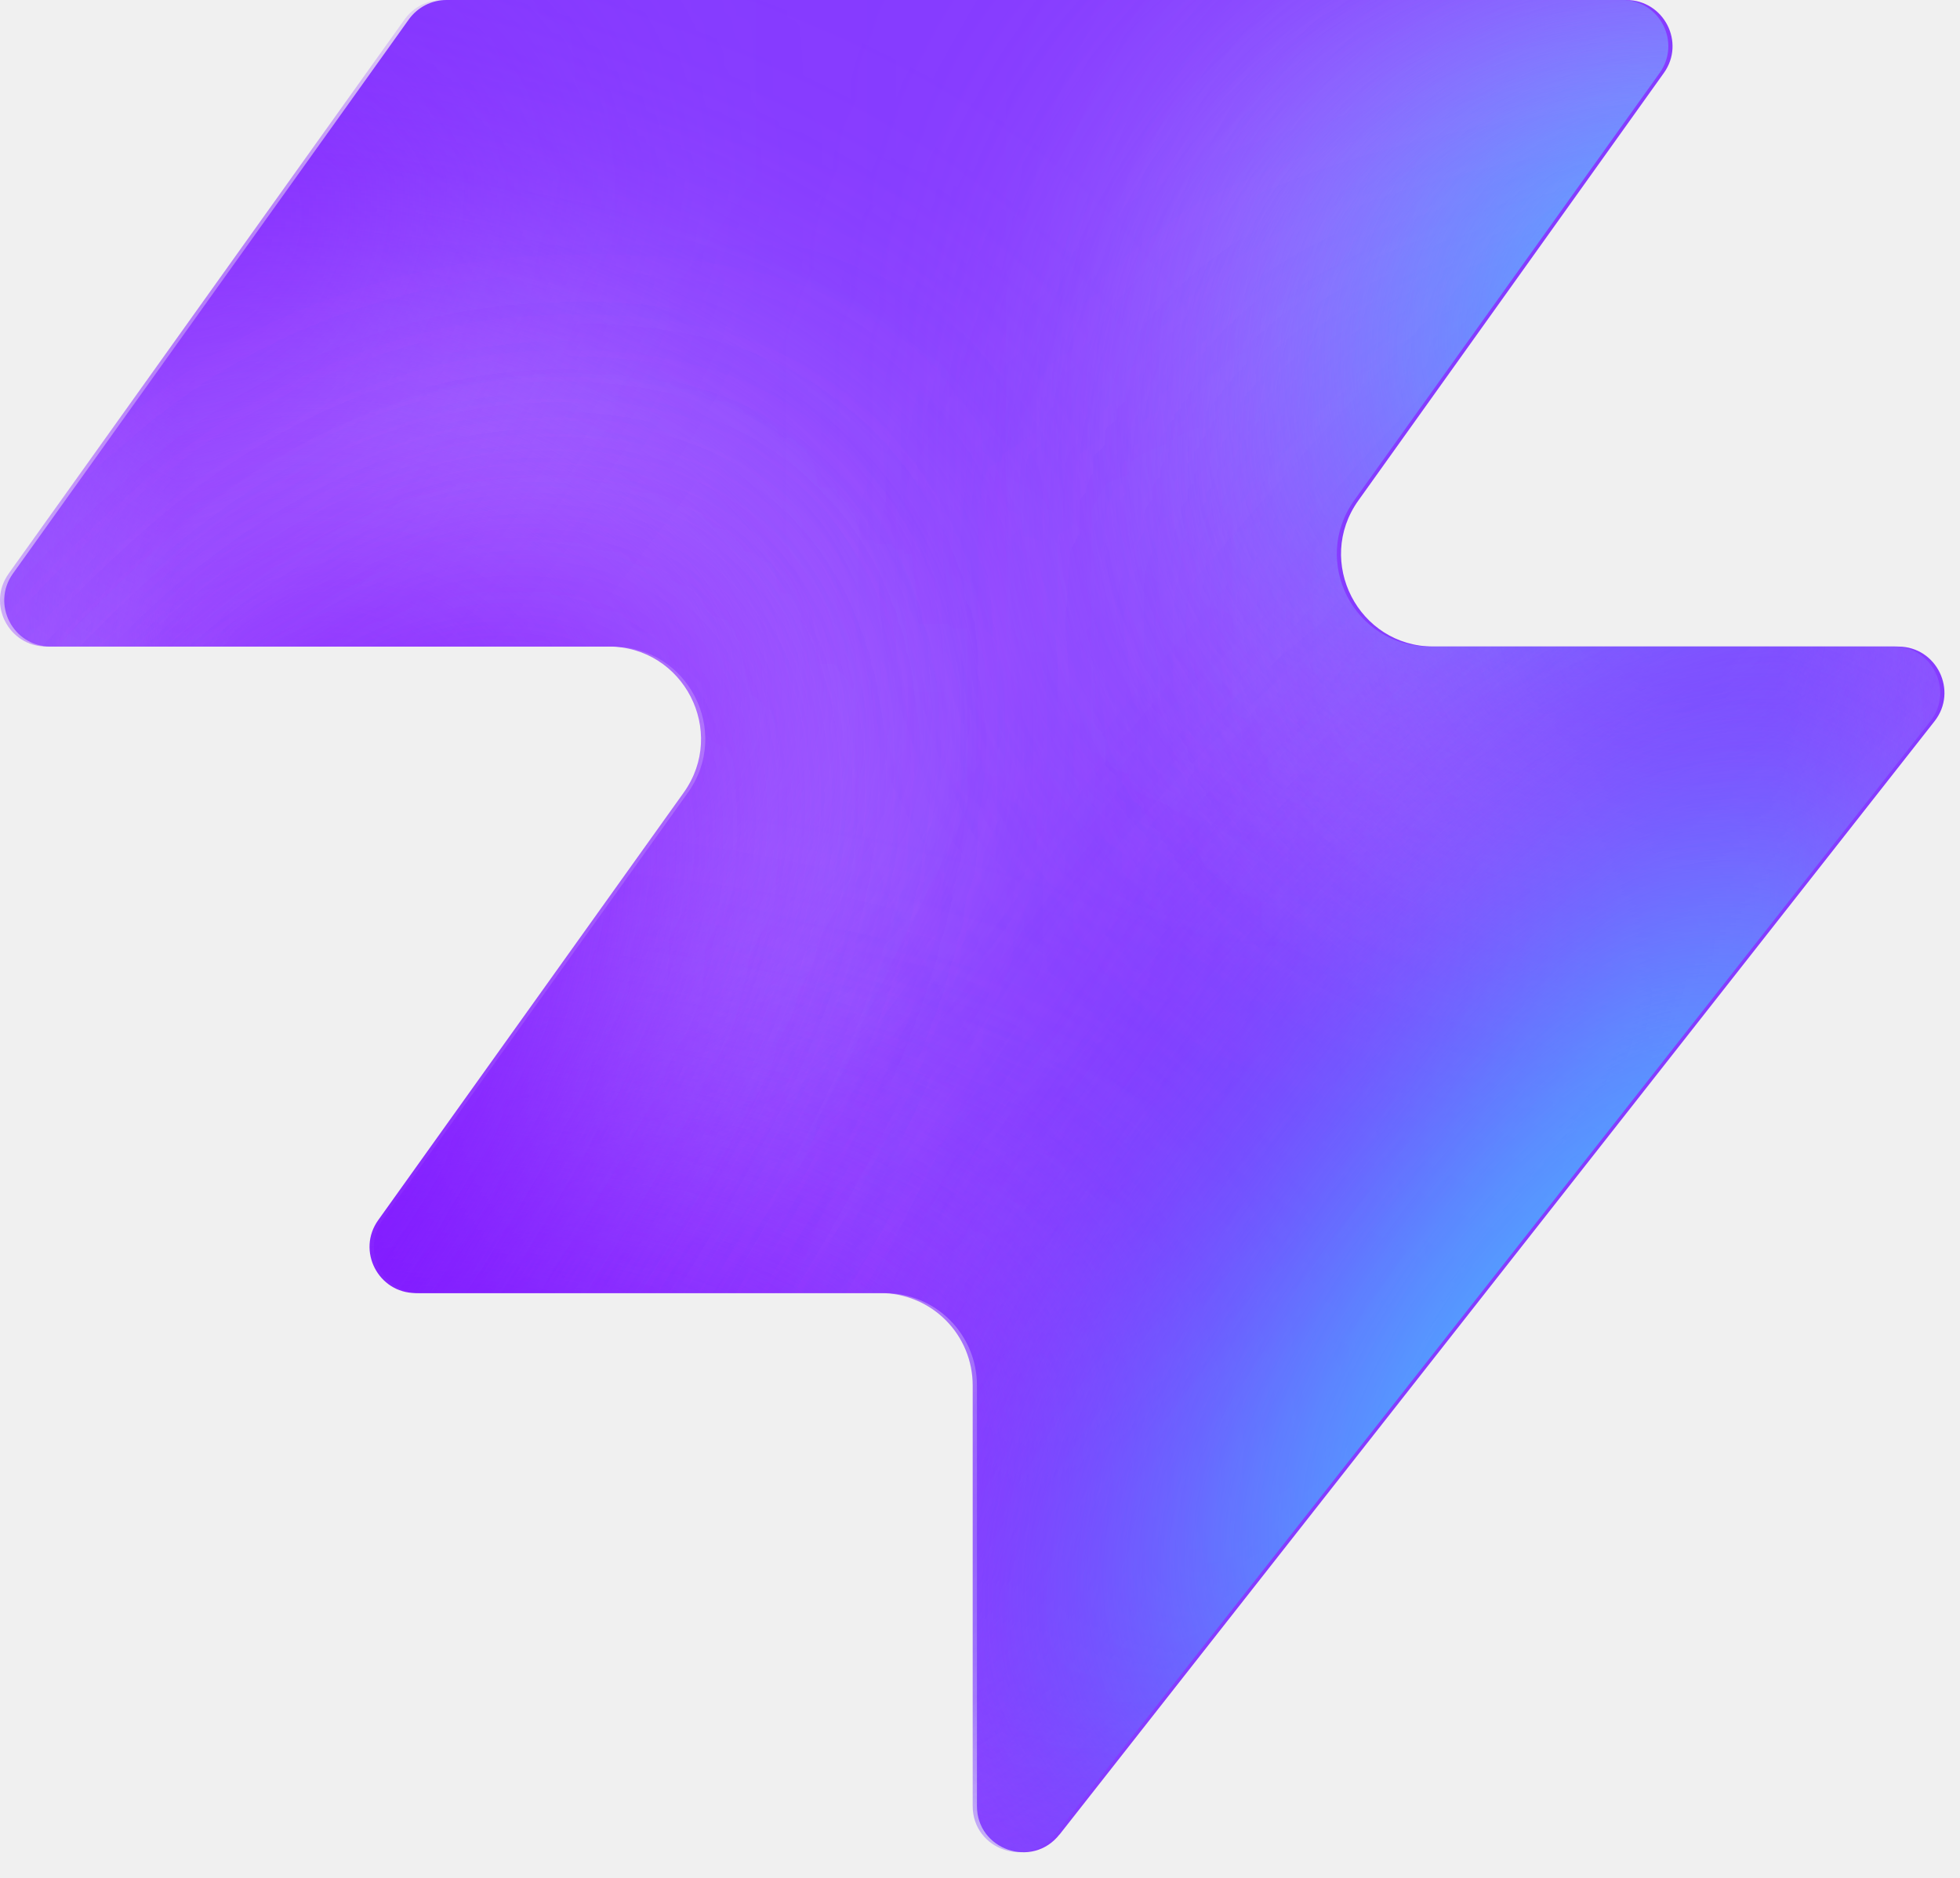
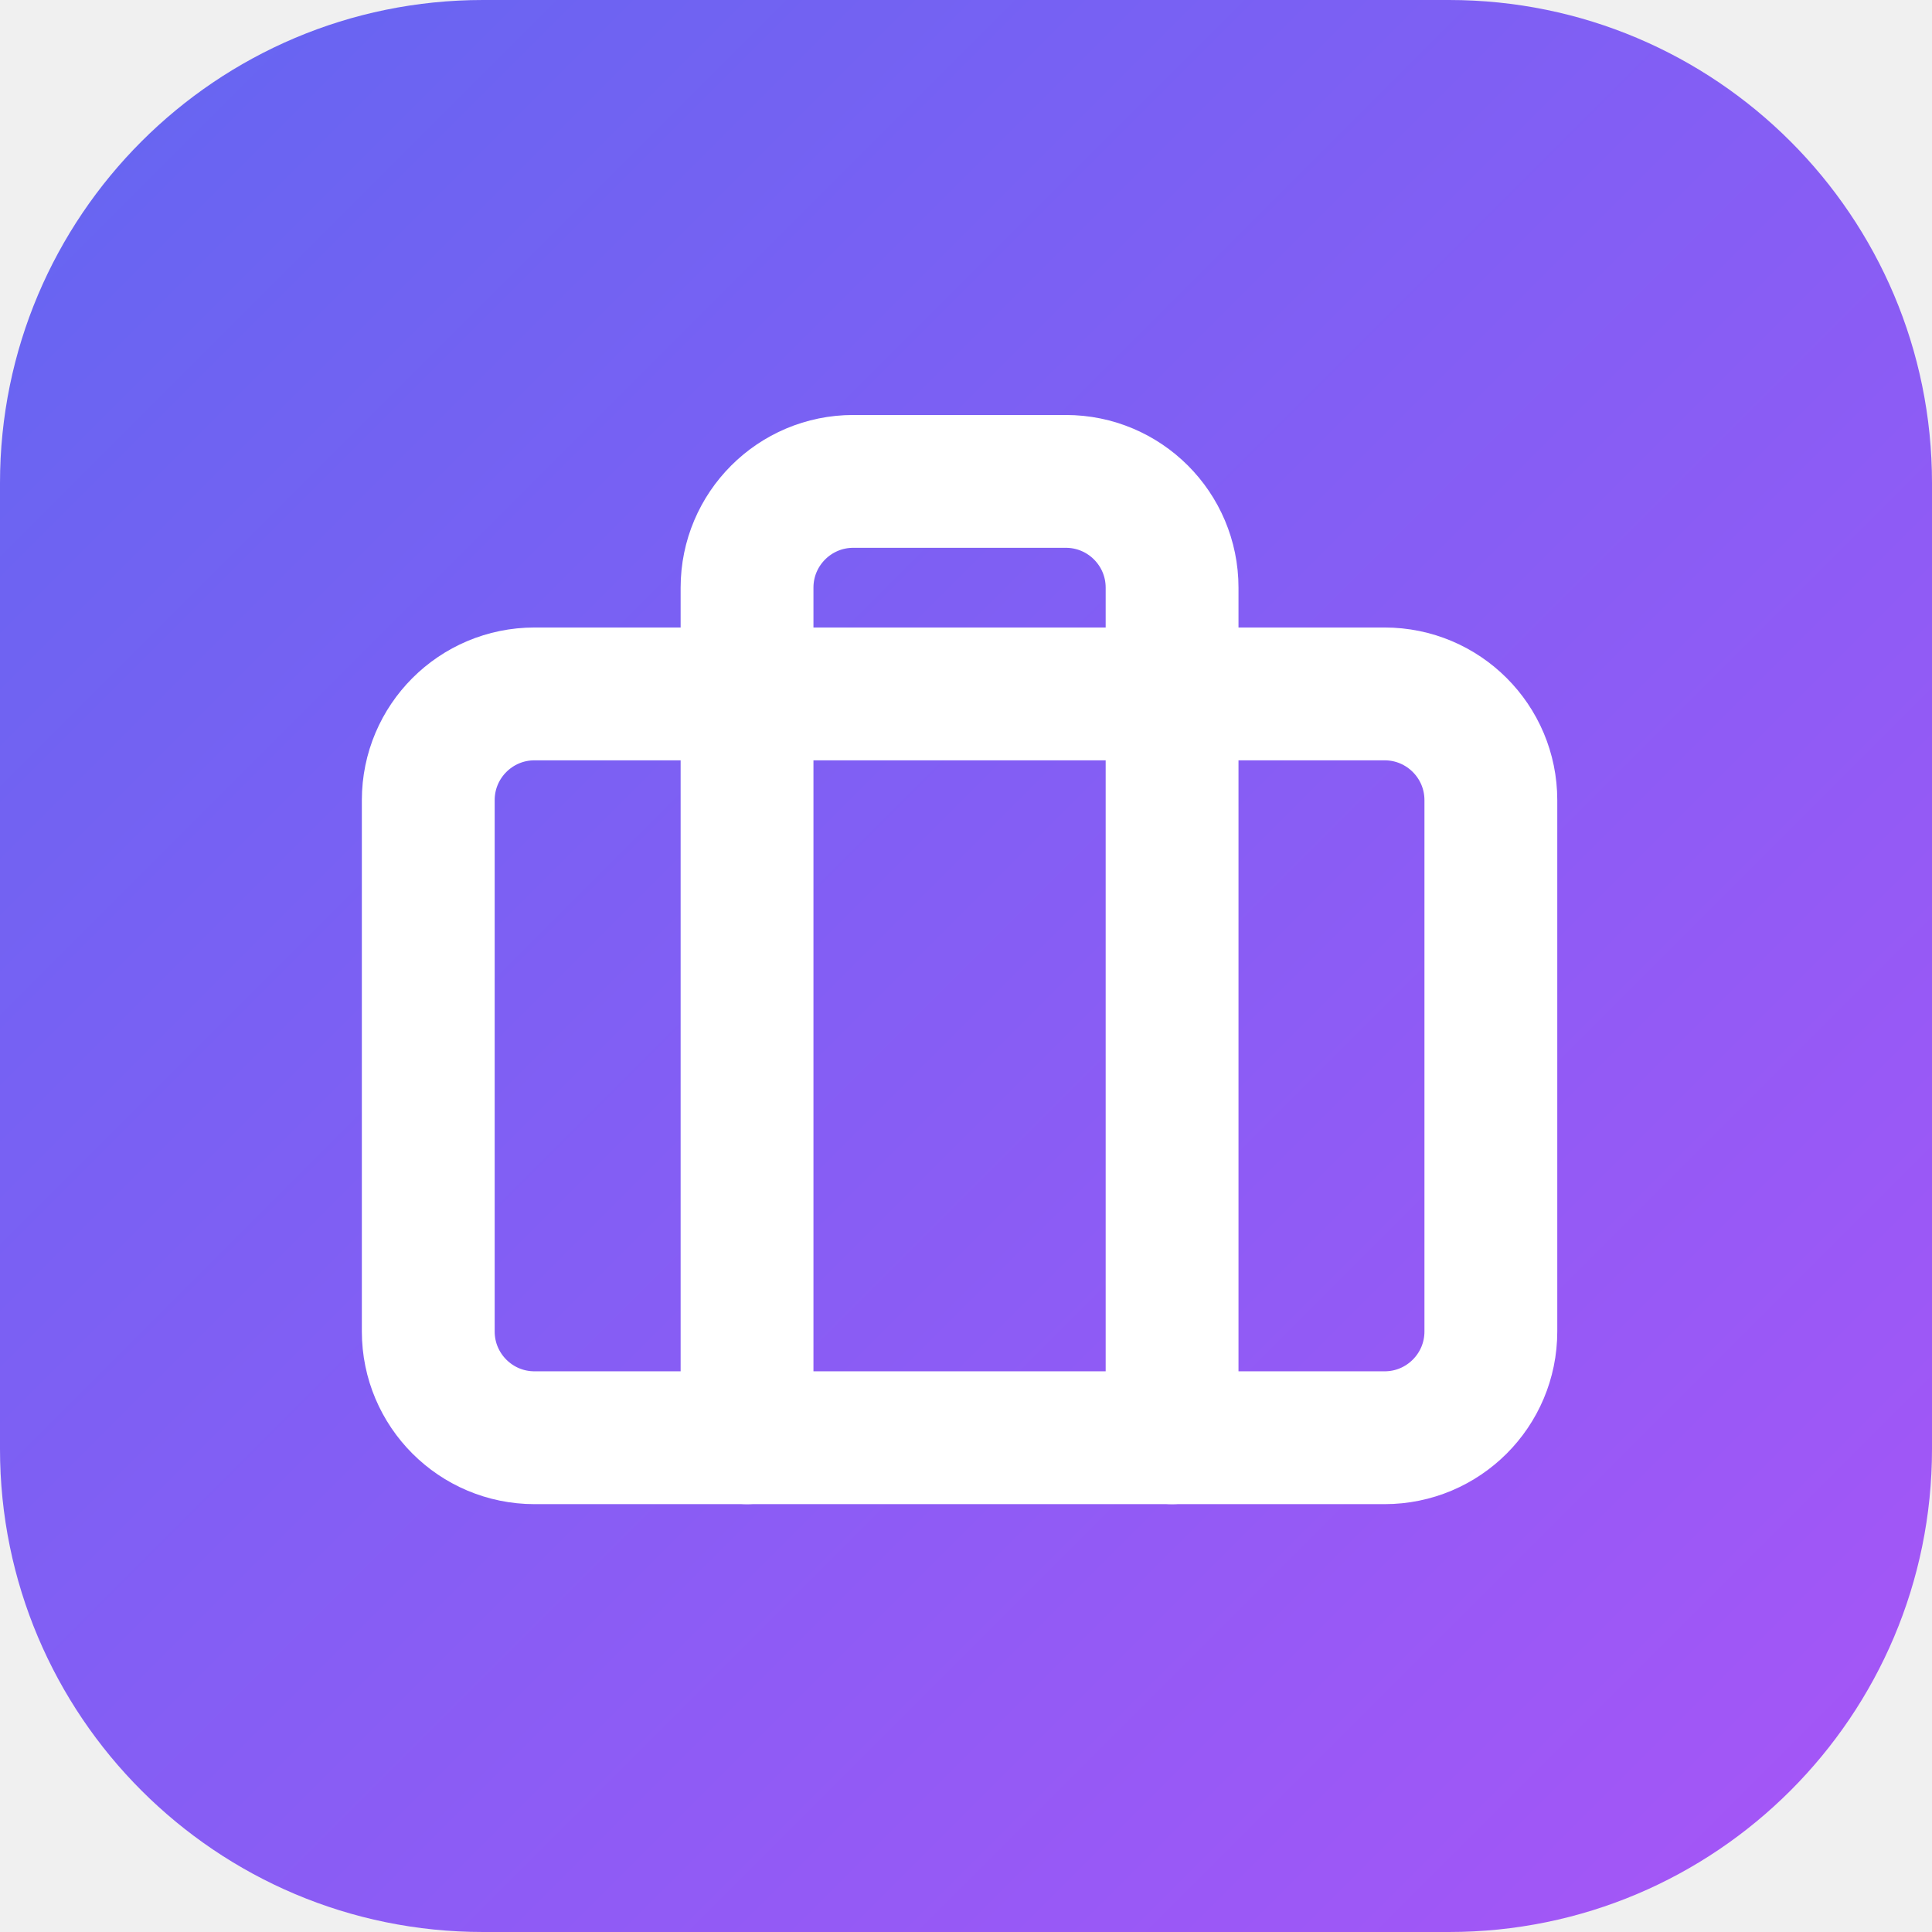
- <svg xmlns="http://www.w3.org/2000/svg" width="48" height="46" fill="none" viewBox="0 0 48 46">
-   <path fill="#863bff" d="M25.946 44.938c-.664.845-2.021.375-2.021-.698V33.937a2.26 2.26 0 0 0-2.262-2.262H10.287c-.92 0-1.456-1.04-.92-1.788l7.48-10.471c1.07-1.497 0-3.578-1.842-3.578H1.237c-.92 0-1.456-1.04-.92-1.788L10.013.474c.214-.297.556-.474.92-.474h28.894c.92 0 1.456 1.04.92 1.788l-7.48 10.471c-1.07 1.498 0 3.579 1.842 3.579h11.377c.943 0 1.473 1.088.89 1.83L25.947 44.94z" style="fill:#863bff;fill:color(display-p3 .525 .23 1);fill-opacity:1" />
-   <mask id="a" width="48" height="46" x="0" y="0" maskUnits="userSpaceOnUse" style="mask-type:alpha">
-     <path fill="#000" d="M25.842 44.938c-.664.844-2.021.375-2.021-.698V33.937a2.26 2.26 0 0 0-2.262-2.262H10.183c-.92 0-1.456-1.04-.92-1.788l7.48-10.471c1.07-1.498 0-3.579-1.842-3.579H1.133c-.92 0-1.456-1.04-.92-1.787L9.91.473c.214-.297.556-.474.92-.474h28.894c.92 0 1.456 1.04.92 1.788l-7.48 10.471c-1.07 1.498 0 3.578 1.842 3.578h11.377c.943 0 1.473 1.088.89 1.832L25.843 44.94z" style="fill:#000;fill-opacity:1" />
-   </mask>
-   <g mask="url(#a)">
-     <g filter="url(#b)">
-       <ellipse cx="5.508" cy="14.704" fill="#ede6ff" rx="5.508" ry="14.704" style="fill:#ede6ff;fill:color(display-p3 .927 .903 1);fill-opacity:1" transform="matrix(.00324 1 1 -.00324 -4.47 31.516)" />
-     </g>
-     <g filter="url(#c)">
-       <ellipse cx="10.399" cy="29.851" fill="#ede6ff" rx="10.399" ry="29.851" style="fill:#ede6ff;fill:color(display-p3 .927 .903 1);fill-opacity:1" transform="matrix(.00324 1 1 -.00324 -39.328 7.883)" />
-     </g>
-     <g filter="url(#d)">
-       <ellipse cx="5.508" cy="30.487" fill="#7e14ff" rx="5.508" ry="30.487" style="fill:#7e14ff;fill:color(display-p3 .492 .077 1);fill-opacity:1" transform="rotate(89.814 -25.913 -14.639)scale(1 -1)" />
-     </g>
-     <g filter="url(#e)">
-       <ellipse cx="5.508" cy="30.599" fill="#7e14ff" rx="5.508" ry="30.599" style="fill:#7e14ff;fill:color(display-p3 .492 .077 1);fill-opacity:1" transform="rotate(89.814 -32.644 -3.334)scale(1 -1)" />
-     </g>
-     <g filter="url(#f)">
-       <ellipse cx="5.508" cy="30.599" fill="#7e14ff" rx="5.508" ry="30.599" style="fill:#7e14ff;fill:color(display-p3 .492 .077 1);fill-opacity:1" transform="matrix(.00324 1 1 -.00324 -34.34 30.47)" />
-     </g>
-     <g filter="url(#g)">
-       <ellipse cx="14.072" cy="22.078" fill="#ede6ff" rx="14.072" ry="22.078" style="fill:#ede6ff;fill:color(display-p3 .927 .903 1);fill-opacity:1" transform="rotate(93.35 24.506 48.493)scale(-1 1)" />
-     </g>
-     <g filter="url(#h)">
-       <ellipse cx="3.47" cy="21.501" fill="#7e14ff" rx="3.47" ry="21.501" style="fill:#7e14ff;fill:color(display-p3 .492 .077 1);fill-opacity:1" transform="rotate(89.009 28.708 47.59)scale(-1 1)" />
-     </g>
-     <g filter="url(#i)">
-       <ellipse cx="3.47" cy="21.501" fill="#7e14ff" rx="3.47" ry="21.501" style="fill:#7e14ff;fill:color(display-p3 .492 .077 1);fill-opacity:1" transform="rotate(89.009 28.708 47.59)scale(-1 1)" />
-     </g>
-     <g filter="url(#j)">
-       <ellipse cx=".387" cy="8.972" fill="#7e14ff" rx="4.407" ry="29.108" style="fill:#7e14ff;fill:color(display-p3 .492 .077 1);fill-opacity:1" transform="rotate(39.51 .387 8.972)" />
-     </g>
-     <g filter="url(#k)">
-       <ellipse cx="47.523" cy="-6.092" fill="#7e14ff" rx="4.407" ry="29.108" style="fill:#7e14ff;fill:color(display-p3 .492 .077 1);fill-opacity:1" transform="rotate(37.892 47.523 -6.092)" />
-     </g>
-     <g filter="url(#l)">
-       <ellipse cx="41.412" cy="6.333" fill="#47bfff" rx="5.971" ry="9.665" style="fill:#47bfff;fill:color(display-p3 .28 .748 1);fill-opacity:1" transform="rotate(37.892 41.412 6.333)" />
-     </g>
-     <g filter="url(#m)">
-       <ellipse cx="-1.879" cy="38.332" fill="#7e14ff" rx="4.407" ry="29.108" style="fill:#7e14ff;fill:color(display-p3 .492 .077 1);fill-opacity:1" transform="rotate(37.892 -1.88 38.332)" />
-     </g>
-     <g filter="url(#n)">
-       <ellipse cx="-1.879" cy="38.332" fill="#7e14ff" rx="4.407" ry="29.108" style="fill:#7e14ff;fill:color(display-p3 .492 .077 1);fill-opacity:1" transform="rotate(37.892 -1.88 38.332)" />
-     </g>
-     <g filter="url(#o)">
-       <ellipse cx="35.651" cy="29.907" fill="#7e14ff" rx="4.407" ry="29.108" style="fill:#7e14ff;fill:color(display-p3 .492 .077 1);fill-opacity:1" transform="rotate(37.892 35.651 29.907)" />
-     </g>
-     <g filter="url(#p)">
-       <ellipse cx="38.418" cy="32.4" fill="#47bfff" rx="5.971" ry="15.297" style="fill:#47bfff;fill:color(display-p3 .28 .748 1);fill-opacity:1" transform="rotate(37.892 38.418 32.4)" />
-     </g>
+ <svg xmlns="http://www.w3.org/2000/svg" width="32" height="32" viewBox="0 0 24 24">
+   <defs>
+     <linearGradient id="iconGradient" x1="0%" y1="0%" x2="100%" y2="100%">
+       <stop offset="0%" style="stop-color:#6366f1;stop-opacity:1" />
+       <stop offset="100%" style="stop-color:#a855f7;stop-opacity:1" />
+     </linearGradient>
+   </defs>
+   <rect width="24" height="24" rx="6" fill="url(#iconGradient)" />
+   <g transform="translate(4,4) scale(0.66)" stroke="white" stroke-width="2.5" fill="none" stroke-linecap="round" stroke-linejoin="round">
+     <rect x="2" y="7" width="20" height="14" rx="2" ry="2" />
+     <path d="M16 21V5a2 2 0 0 0-2-2h-4a2 2 0 0 0-2 2v16" />
  </g>
-   <defs>
-     <filter id="b" width="60.045" height="41.654" x="-19.77" y="16.149" color-interpolation-filters="sRGB" filterUnits="userSpaceOnUse">
-       <feFlood flood-opacity="0" result="BackgroundImageFix" />
-       <feBlend in="SourceGraphic" in2="BackgroundImageFix" result="shape" />
-       <feGaussianBlur result="effect1_foregroundBlur_2002_17158" stdDeviation="7.659" />
-     </filter>
-     <filter id="c" width="90.34" height="51.437" x="-54.613" y="-7.533" color-interpolation-filters="sRGB" filterUnits="userSpaceOnUse">
-       <feFlood flood-opacity="0" result="BackgroundImageFix" />
-       <feBlend in="SourceGraphic" in2="BackgroundImageFix" result="shape" />
-       <feGaussianBlur result="effect1_foregroundBlur_2002_17158" stdDeviation="7.659" />
-     </filter>
-     <filter id="d" width="79.355" height="29.4" x="-49.64" y="2.03" color-interpolation-filters="sRGB" filterUnits="userSpaceOnUse">
-       <feFlood flood-opacity="0" result="BackgroundImageFix" />
-       <feBlend in="SourceGraphic" in2="BackgroundImageFix" result="shape" />
-       <feGaussianBlur result="effect1_foregroundBlur_2002_17158" stdDeviation="4.596" />
-     </filter>
-     <filter id="e" width="79.579" height="29.4" x="-45.045" y="20.029" color-interpolation-filters="sRGB" filterUnits="userSpaceOnUse">
-       <feFlood flood-opacity="0" result="BackgroundImageFix" />
-       <feBlend in="SourceGraphic" in2="BackgroundImageFix" result="shape" />
-       <feGaussianBlur result="effect1_foregroundBlur_2002_17158" stdDeviation="4.596" />
-     </filter>
-     <filter id="f" width="79.579" height="29.4" x="-43.513" y="21.178" color-interpolation-filters="sRGB" filterUnits="userSpaceOnUse">
-       <feFlood flood-opacity="0" result="BackgroundImageFix" />
-       <feBlend in="SourceGraphic" in2="BackgroundImageFix" result="shape" />
-       <feGaussianBlur result="effect1_foregroundBlur_2002_17158" stdDeviation="4.596" />
-     </filter>
-     <filter id="g" width="74.749" height="58.852" x="15.756" y="-17.901" color-interpolation-filters="sRGB" filterUnits="userSpaceOnUse">
-       <feFlood flood-opacity="0" result="BackgroundImageFix" />
-       <feBlend in="SourceGraphic" in2="BackgroundImageFix" result="shape" />
-       <feGaussianBlur result="effect1_foregroundBlur_2002_17158" stdDeviation="7.659" />
-     </filter>
-     <filter id="h" width="61.377" height="25.362" x="23.548" y="2.284" color-interpolation-filters="sRGB" filterUnits="userSpaceOnUse">
-       <feFlood flood-opacity="0" result="BackgroundImageFix" />
-       <feBlend in="SourceGraphic" in2="BackgroundImageFix" result="shape" />
-       <feGaussianBlur result="effect1_foregroundBlur_2002_17158" stdDeviation="4.596" />
-     </filter>
-     <filter id="i" width="61.377" height="25.362" x="23.548" y="2.284" color-interpolation-filters="sRGB" filterUnits="userSpaceOnUse">
-       <feFlood flood-opacity="0" result="BackgroundImageFix" />
-       <feBlend in="SourceGraphic" in2="BackgroundImageFix" result="shape" />
-       <feGaussianBlur result="effect1_foregroundBlur_2002_17158" stdDeviation="4.596" />
-     </filter>
-     <filter id="j" width="56.045" height="63.649" x="-27.636" y="-22.853" color-interpolation-filters="sRGB" filterUnits="userSpaceOnUse">
-       <feFlood flood-opacity="0" result="BackgroundImageFix" />
-       <feBlend in="SourceGraphic" in2="BackgroundImageFix" result="shape" />
-       <feGaussianBlur result="effect1_foregroundBlur_2002_17158" stdDeviation="4.596" />
-     </filter>
-     <filter id="k" width="54.814" height="64.646" x="20.116" y="-38.415" color-interpolation-filters="sRGB" filterUnits="userSpaceOnUse">
-       <feFlood flood-opacity="0" result="BackgroundImageFix" />
-       <feBlend in="SourceGraphic" in2="BackgroundImageFix" result="shape" />
-       <feGaussianBlur result="effect1_foregroundBlur_2002_17158" stdDeviation="4.596" />
-     </filter>
-     <filter id="l" width="33.541" height="35.313" x="24.641" y="-11.323" color-interpolation-filters="sRGB" filterUnits="userSpaceOnUse">
-       <feFlood flood-opacity="0" result="BackgroundImageFix" />
-       <feBlend in="SourceGraphic" in2="BackgroundImageFix" result="shape" />
-       <feGaussianBlur result="effect1_foregroundBlur_2002_17158" stdDeviation="4.596" />
-     </filter>
-     <filter id="m" width="54.814" height="64.646" x="-29.286" y="6.009" color-interpolation-filters="sRGB" filterUnits="userSpaceOnUse">
-       <feFlood flood-opacity="0" result="BackgroundImageFix" />
-       <feBlend in="SourceGraphic" in2="BackgroundImageFix" result="shape" />
-       <feGaussianBlur result="effect1_foregroundBlur_2002_17158" stdDeviation="4.596" />
-     </filter>
-     <filter id="n" width="54.814" height="64.646" x="-29.286" y="6.009" color-interpolation-filters="sRGB" filterUnits="userSpaceOnUse">
-       <feFlood flood-opacity="0" result="BackgroundImageFix" />
-       <feBlend in="SourceGraphic" in2="BackgroundImageFix" result="shape" />
-       <feGaussianBlur result="effect1_foregroundBlur_2002_17158" stdDeviation="4.596" />
-     </filter>
-     <filter id="o" width="54.814" height="64.646" x="8.244" y="-2.416" color-interpolation-filters="sRGB" filterUnits="userSpaceOnUse">
-       <feFlood flood-opacity="0" result="BackgroundImageFix" />
-       <feBlend in="SourceGraphic" in2="BackgroundImageFix" result="shape" />
-       <feGaussianBlur result="effect1_foregroundBlur_2002_17158" stdDeviation="4.596" />
-     </filter>
-     <filter id="p" width="39.409" height="43.623" x="18.713" y="10.588" color-interpolation-filters="sRGB" filterUnits="userSpaceOnUse">
-       <feFlood flood-opacity="0" result="BackgroundImageFix" />
-       <feBlend in="SourceGraphic" in2="BackgroundImageFix" result="shape" />
-       <feGaussianBlur result="effect1_foregroundBlur_2002_17158" stdDeviation="4.596" />
-     </filter>
-   </defs>
</svg>
